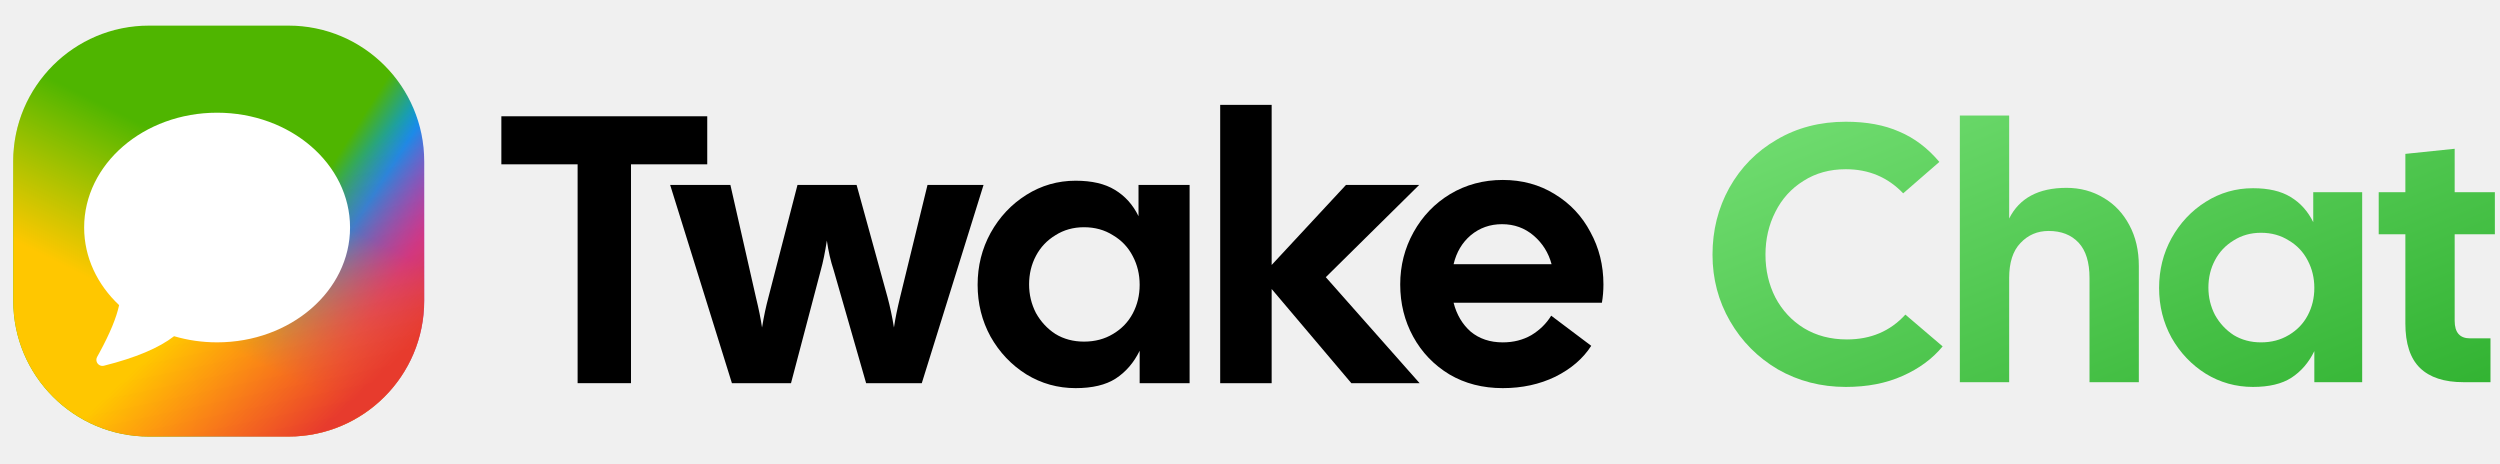
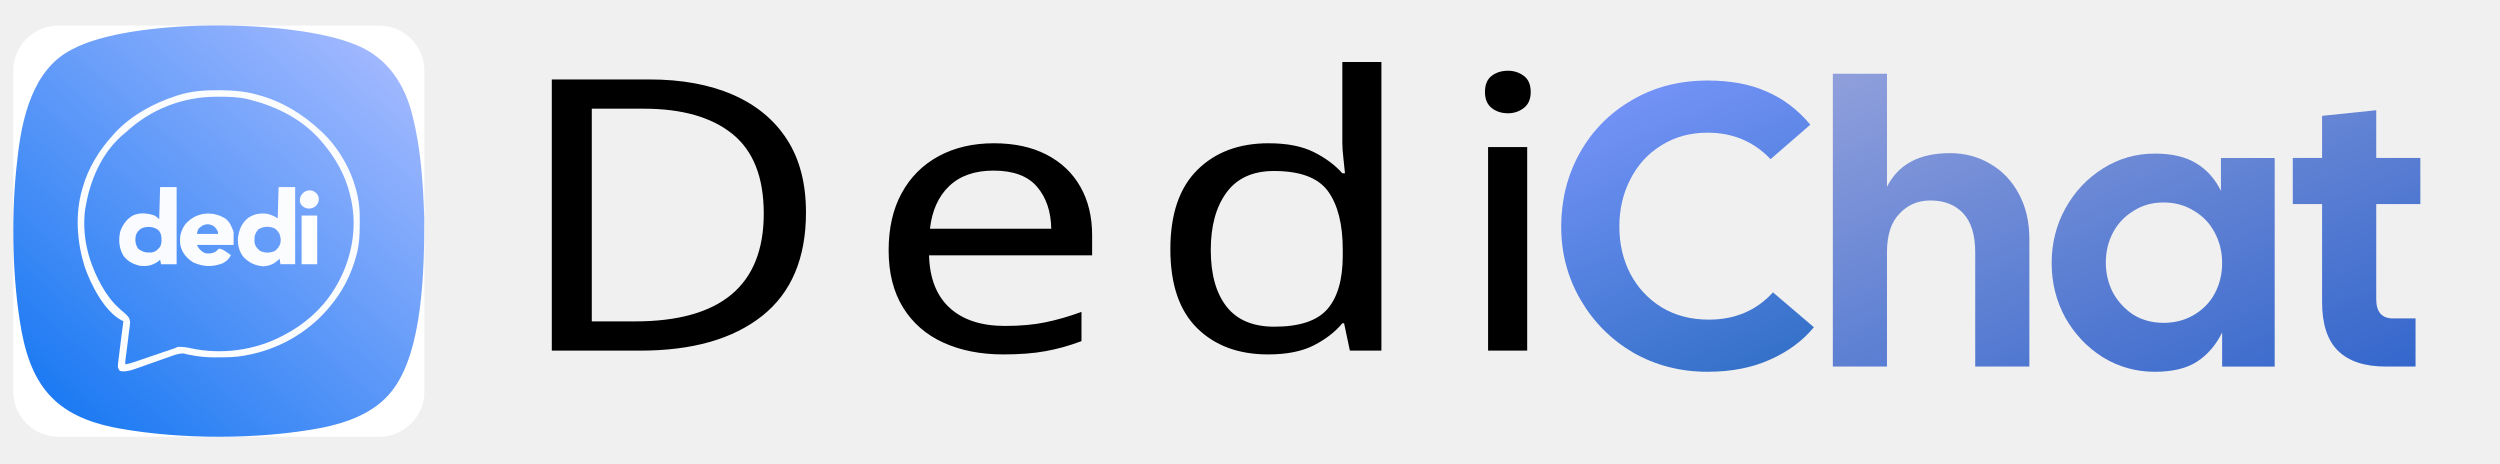
- <svg xmlns="http://www.w3.org/2000/svg" width="1193" height="221" viewBox="0 0 1193 221" fill="none">
-   <path d="M880.833 184.643C868.98 184.643 858.172 181.854 848.41 176.276C838.765 170.582 831.153 162.912 825.575 153.266C819.997 143.621 817.208 133.046 817.208 121.541C817.208 109.92 819.881 99.287 825.227 89.641C830.688 79.879 838.242 72.21 847.887 66.632C857.533 60.937 868.515 58.09 880.833 58.09C890.711 58.09 899.194 59.659 906.283 62.797C913.488 65.818 919.88 70.641 925.458 77.265L908.201 92.256C900.879 84.586 891.757 80.751 880.833 80.751C873.163 80.751 866.423 82.61 860.613 86.329C854.802 89.932 850.328 94.871 847.19 101.146C844.053 107.305 842.484 114.103 842.484 121.541C842.484 128.978 844.053 135.777 847.19 141.936C850.444 148.095 854.976 152.976 860.787 156.578C866.714 160.181 873.57 161.982 881.356 161.982C892.745 161.982 902.041 158.031 909.246 150.129L927.027 165.294C922.146 171.221 915.754 175.927 907.852 179.413C900.066 182.9 891.06 184.643 880.833 184.643Z" fill="url(#paint0_linear_55759_27358)" />
-   <path d="M935.239 55.127H958.771V104.284C963.652 94.522 972.774 89.641 986.139 89.641C992.646 89.641 998.515 91.21 1003.74 94.348C1008.97 97.369 1013.1 101.727 1016.12 107.421C1019.14 112.999 1020.65 119.507 1020.65 126.945V182.377H997.12V132.697C997.12 125.143 995.377 119.507 991.891 115.788C988.405 112.07 983.64 110.21 977.597 110.21C972.251 110.21 967.777 112.128 964.175 115.963C960.572 119.681 958.771 125.26 958.771 132.697V182.377H935.239V55.127Z" fill="url(#paint1_linear_55759_27358)" />
-   <path d="M1075.11 184.643C1066.98 184.643 1059.48 182.551 1052.63 178.368C1045.77 174.068 1040.31 168.315 1036.24 161.11C1032.29 153.905 1030.32 146.003 1030.32 137.404C1030.32 128.804 1032.29 120.902 1036.24 113.697C1040.31 106.375 1045.77 100.565 1052.63 96.265C1059.48 91.965 1066.98 89.815 1075.11 89.815C1082.55 89.815 1088.54 91.21 1093.07 93.999C1097.72 96.788 1101.32 100.797 1103.88 106.027V91.733H1127.23V182.377H1104.4V167.56C1101.73 173.022 1098.07 177.264 1093.42 180.285C1088.89 183.19 1082.78 184.643 1075.11 184.643ZM1053.85 137.229C1053.85 141.878 1054.89 146.235 1056.99 150.303C1059.19 154.254 1062.16 157.45 1065.88 159.89C1069.71 162.214 1074.07 163.376 1078.95 163.376C1083.95 163.376 1088.36 162.214 1092.2 159.89C1096.15 157.566 1099.17 154.428 1101.26 150.477C1103.35 146.526 1104.4 142.168 1104.4 137.404C1104.4 132.639 1103.35 128.281 1101.26 124.33C1099.17 120.263 1096.15 117.067 1092.2 114.743C1088.36 112.302 1083.95 111.082 1078.95 111.082C1074.07 111.082 1069.71 112.302 1065.88 114.743C1062.04 117.067 1059.08 120.204 1056.99 124.156C1054.89 128.107 1053.85 132.465 1053.85 137.229Z" fill="url(#paint2_linear_55759_27358)" />
-   <path d="M1175.56 182.377C1166.38 182.377 1159.46 180.111 1154.81 175.579C1150.16 171.046 1147.84 163.958 1147.84 154.312V111.779H1135.12V91.733H1147.84V73.43L1171.37 70.989V91.733H1190.55V111.779H1171.37V153.092C1171.37 158.67 1173.81 161.459 1178.69 161.459H1188.46V182.377H1175.56Z" fill="url(#paint3_linear_55759_27358)" />
-   <path d="M275.637 78.415H239.249V55.49H337.497V78.415H301.109V182.849H275.637V78.415Z" fill="black" />
-   <path d="M319.795 88.24H348.542L360.732 141.912C362.066 147.371 363.037 152.162 363.643 156.286C364.492 151.07 365.523 146.218 366.736 141.731L380.564 88.24H408.765L423.502 141.731C424.715 146.218 425.746 151.07 426.595 156.286C427.201 152.162 428.172 147.371 429.506 141.912L442.606 88.24H469.351L439.877 182.849H413.313L397.848 128.995C396.393 124.628 395.301 119.898 394.573 114.803C393.724 120.383 392.754 125.113 391.662 128.995L377.471 182.849H349.27L319.795 88.24Z" fill="black" />
-   <path d="M513.279 185.215C504.788 185.215 496.965 183.031 489.808 178.665C482.652 174.177 476.951 168.173 472.706 160.652C468.582 153.132 466.52 144.884 466.52 135.908C466.52 126.933 468.582 118.685 472.706 111.164C476.951 103.523 482.652 97.458 489.808 92.97C496.965 88.482 504.788 86.238 513.279 86.238C521.041 86.238 527.288 87.694 532.019 90.605C536.87 93.516 540.63 97.701 543.299 103.159V88.24H567.679V182.849H543.845V167.384C541.055 173.085 537.234 177.512 532.382 180.666C527.652 183.698 521.284 185.215 513.279 185.215ZM491.082 135.726C491.082 140.578 492.173 145.127 494.357 149.372C496.661 153.496 499.754 156.832 503.636 159.379C507.638 161.805 512.187 163.018 517.281 163.018C522.497 163.018 527.106 161.805 531.109 159.379C535.233 156.953 538.387 153.678 540.57 149.554C542.753 145.43 543.845 140.881 543.845 135.908C543.845 130.935 542.753 126.387 540.57 122.263C538.387 118.017 535.233 114.682 531.109 112.256C527.106 109.709 522.497 108.435 517.281 108.435C512.187 108.435 507.638 109.709 503.636 112.256C499.633 114.682 496.54 117.957 494.357 122.081C492.173 126.205 491.082 130.753 491.082 135.726Z" fill="black" />
-   <path d="M606.835 137.91V182.849H582.273V50.032H606.835V126.447L642.314 88.24H677.246L632.671 132.27L677.428 182.849H644.861L606.835 137.91Z" fill="black" />
-   <path d="M717.126 185.215C707.543 185.215 699.053 183.031 691.654 178.665C684.255 174.177 678.493 168.173 674.369 160.652C670.245 153.132 668.183 144.824 668.183 135.726C668.183 126.751 670.306 118.442 674.551 110.8C678.797 103.159 684.619 97.094 692.018 92.606C699.538 88.118 707.907 85.874 717.126 85.874C726.344 85.874 734.592 88.118 741.87 92.606C749.269 97.094 754.969 103.159 758.972 110.8C763.096 118.321 765.158 126.629 765.158 135.726C765.158 138.759 764.916 141.67 764.43 144.46H693.655C695.111 150.16 697.84 154.77 701.843 158.287C705.967 161.683 711.061 163.382 717.126 163.382C722.22 163.382 726.769 162.229 730.771 159.925C734.774 157.499 737.928 154.406 740.232 150.646L759.336 165.019C755.455 171.084 749.754 175.996 742.234 179.756C734.713 183.395 726.344 185.215 717.126 185.215ZM740.414 126.084C738.959 120.625 736.108 116.077 731.863 112.438C727.618 108.799 722.584 106.98 716.762 106.98C711.061 106.98 706.088 108.738 701.843 112.256C697.719 115.774 694.989 120.383 693.655 126.084H740.414Z" fill="black" />
-   <rect x="6.322" y="12.215" width="196.105" height="196.105" rx="64.764" fill="white" />
-   <rect x="6.322" y="12.215" width="196.105" height="196.105" rx="64.764" fill="url(#paint4_linear_55759_27358)" />
-   <rect x="6.322" y="12.215" width="196.105" height="196.105" rx="64.764" fill="url(#paint5_linear_55759_27358)" />
-   <rect x="6.322" y="12.215" width="196.105" height="196.105" rx="64.764" fill="url(#paint6_linear_55759_27358)" />
-   <path d="M103.597 53.781C138.637 53.781 167.043 78.312 167.043 108.574C167.043 138.836 138.637 163.368 103.597 163.368C96.413 163.368 89.508 162.336 83.07 160.436C75.875 166.031 64.716 170.729 49.596 174.522C48.881 174.701 48.123 174.601 47.479 174.242C46.081 173.462 45.58 171.696 46.36 170.298L47.442 168.334C52.463 159.095 55.596 151.518 56.84 145.603C46.475 135.853 40.152 122.851 40.152 108.574C40.152 78.312 68.558 53.781 103.597 53.781Z" fill="white" />
+ <svg xmlns="http://www.w3.org/2000/svg" id="Layer_1" version="1.1" viewBox="0 0 1193 221">
  <defs>
-     <linearGradient id="paint0_linear_55759_27358" x1="878.482" y1="26.018" x2="978.738" y2="270.353" gradientUnits="userSpaceOnUse">
-       <stop stop-color="#74DF74" />
-       <stop offset="1" stop-color="#32B332" />
+     <style>
+       .st0 {
+         fill: url(#linear-gradient2);
+       }
+ 
+       .st1 {
+         font-family: FranklinGothic-Medium, 'Franklin Gothic Medium';
+         font-size: 181.24px;
+         font-weight: 500;
+         letter-spacing: .07em;
+       }
+ 
+       .st2 {
+         fill: #fff;
+       }
+ 
+       .st3 {
+         fill: url(#linear-gradient1);
+       }
+ 
+       .st4 {
+         fill: #fafcfe;
+       }
+ 
+       .st5 {
+         fill: none;
+       }
+ 
+       .st6 {
+         fill: url(#linear-gradient4);
+       }
+ 
+       .st7 {
+         fill: url(#linear-gradient3);
+       }
+ 
+       .st8 {
+         fill: #fbfcfe;
+       }
+ 
+       .st9 {
+         fill: url(#linear-gradient);
+       }
+ 
+       .st10 {
+         fill: #f9fbfe;
+       }
+ 
+       .st11 {
+         clip-path: url(#clippath);
+       }
+     </style>
+     <linearGradient id="linear-gradient" x1="774.8" y1="203.4" x2="884.9" y2="-64.92" gradientTransform="translate(0 222) scale(1 -1)" gradientUnits="userSpaceOnUse">
+       <stop offset="0" stop-color="#7f99ff" />
+       <stop offset="1" stop-color="#0054a2" />
    </linearGradient>
-     <linearGradient id="paint1_linear_55759_27358" x1="878.482" y1="26.018" x2="978.738" y2="270.353" gradientUnits="userSpaceOnUse">
-       <stop stop-color="#74DF74" />
-       <stop offset="1" stop-color="#32B332" />
+     <linearGradient id="linear-gradient1" x1="857.91" y1="237.5" x2="968.01" y2="-30.82" gradientTransform="translate(0 222) scale(1 -1)" gradientUnits="userSpaceOnUse">
+       <stop offset="0" stop-color="#a5acdf" />
+       <stop offset="1" stop-color="#36c" />
    </linearGradient>
-     <linearGradient id="paint2_linear_55759_27358" x1="878.482" y1="26.018" x2="978.738" y2="270.353" gradientUnits="userSpaceOnUse">
-       <stop stop-color="#74DF74" />
-       <stop offset="1" stop-color="#32B332" />
+     <linearGradient id="linear-gradient2" x1="964.47" y1="281.23" x2="1074.57" y2="12.9" gradientTransform="translate(0 222) scale(1 -1)" gradientUnits="userSpaceOnUse">
+       <stop offset="0" stop-color="#a5acdf" />
+       <stop offset="1" stop-color="#36c" />
    </linearGradient>
-     <linearGradient id="paint3_linear_55759_27358" x1="878.482" y1="26.018" x2="978.738" y2="270.353" gradientUnits="userSpaceOnUse">
-       <stop stop-color="#74DF74" />
-       <stop offset="1" stop-color="#32B332" />
+     <linearGradient id="linear-gradient3" x1="1046.5" y1="314.89" x2="1156.6" y2="46.56" gradientTransform="translate(0 222) scale(1 -1)" gradientUnits="userSpaceOnUse">
+       <stop offset="0" stop-color="#a5acdf" />
+       <stop offset="1" stop-color="#36c" />
    </linearGradient>
-     <linearGradient id="paint4_linear_55759_27358" x1="202.427" y1="126.609" x2="149.333" y2="92.712" gradientUnits="userSpaceOnUse">
-       <stop offset="0.13" stop-color="#A033FF" />
-       <stop offset="0.61" stop-color="#0094FF" />
-       <stop offset="1" stop-color="#4FB500" />
-     </linearGradient>
-     <linearGradient id="paint5_linear_55759_27358" x1="96.204" y1="73.498" x2="34.921" y2="196.063" gradientUnits="userSpaceOnUse">
-       <stop stop-color="#FFD600" stop-opacity="0" />
-       <stop offset="0.563" stop-color="#FFC700" />
-     </linearGradient>
-     <linearGradient id="paint6_linear_55759_27358" x1="112.546" y1="126.609" x2="181.999" y2="200.149" gradientUnits="userSpaceOnUse">
-       <stop offset="0.03" stop-color="#FF3B30" stop-opacity="0" />
-       <stop offset="0.843" stop-color="#E73B2D" />
+     <clipPath id="clippath">
+       <rect class="st5" x="6.32" y="12.22" width="196.1" height="196.1" />
+     </clipPath>
+     <linearGradient id="linear-gradient4" x1="32.39" y1="29.38" x2="190.77" y2="210.39" gradientTransform="translate(0 222) scale(1 -1)" gradientUnits="userSpaceOnUse">
+       <stop offset="0" stop-color="#1e7bf3" />
+       <stop offset=".99" stop-color="#a9bcff" />
    </linearGradient>
  </defs>
+   <path class="st9" d="M814.88,177.41c-13.02,0-24.89-3.06-35.61-9.19-10.59-6.25-18.95-14.68-25.08-25.27-6.13-10.59-9.19-22.21-9.19-34.84s2.94-24.44,8.81-35.03c6-10.72,14.29-19.14,24.89-25.27,10.59-6.25,22.65-9.38,36.18-9.38,10.85,0,20.16,1.72,27.95,5.17,7.91,3.32,14.93,8.61,21.06,15.89l-18.96,16.46c-8.04-8.42-18.06-12.63-30.06-12.63-8.42,0-15.82,2.04-22.21,6.13-6.38,3.96-11.29,9.38-14.74,16.27-3.45,6.76-5.17,14.23-5.17,22.4s1.72,15.63,5.17,22.4c3.57,6.76,8.55,12.12,14.93,16.08,6.51,3.96,14.04,5.93,22.59,5.93,12.51,0,22.72-4.34,30.63-13.02l19.52,16.65c-5.36,6.51-12.38,11.68-21.05,15.51-8.55,3.83-18.44,5.74-29.67,5.74Z" />
+   <path class="st3" d="M874.63,35.18h25.84v53.98c5.36-10.72,15.38-16.08,30.05-16.08,7.14,0,13.59,1.72,19.33,5.17,5.74,3.32,10.27,8.1,13.59,14.36,3.32,6.13,4.97,13.27,4.97,21.44v60.87h-25.84v-54.56c0-8.29-1.91-14.48-5.74-18.57-3.82-4.08-9.06-6.13-15.69-6.13-5.87,0-10.79,2.1-14.74,6.32-3.96,4.08-5.93,10.21-5.93,18.38v54.56h-25.84V35.18Z" />
+   <path class="st0" d="M1028.24,177.41c-8.93,0-17.16-2.3-24.69-6.89-7.53-4.72-13.53-11.04-17.99-18.95-4.34-7.91-6.51-16.59-6.51-26.03s2.17-18.12,6.51-26.03c4.46-8.04,10.46-14.42,17.99-19.14,7.53-4.72,15.76-7.08,24.69-7.08,8.17,0,14.74,1.53,19.72,4.59,5.11,3.06,9.06,7.47,11.87,13.21v-15.7h25.65v99.54h-25.08v-16.27c-2.94,6-6.95,10.66-12.06,13.97-4.97,3.19-11.68,4.79-20.1,4.79ZM1004.89,125.34c0,5.11,1.15,9.89,3.44,14.36,2.43,4.34,5.68,7.85,9.77,10.53,4.21,2.55,8.99,3.83,14.35,3.83s10.34-1.28,14.55-3.83c4.34-2.55,7.66-6,9.96-10.34,2.29-4.34,3.44-9.13,3.44-14.36s-1.15-10.02-3.44-14.36c-2.3-4.47-5.62-7.98-9.96-10.53-4.21-2.68-9.06-4.02-14.55-4.02s-10.14,1.34-14.35,4.02c-4.22,2.55-7.47,6-9.77,10.34-2.29,4.34-3.44,9.12-3.44,14.36Z" />
+   <path class="st7" d="M1138.54,174.92c-10.08,0-17.68-2.49-22.78-7.47-5.11-4.98-7.66-12.76-7.66-23.35v-46.71h-13.98v-22.01h13.98v-20.1l25.84-2.68v22.78h21.05v22.01h-21.05v45.37c0,6.13,2.67,9.19,8.03,9.19h10.73v22.97h-14.17Z" />
+   <text class="st1" transform="translate(242.75 167.32) scale(1.17 1)">
+     <tspan x="0" y="0">Dedi</tspan>
+   </text>
+   <g class="st11">
+     <g>
+       <rect class="st2" x="6.32" y="12.22" width="196.21" height="196.21" rx="21.65" ry="21.65" />
+       <path class="st6" d="M34.55,23.49c28.09-15,105.65-14.55,135.48-2.02,14.67,5.93,23.07,18.55,26.78,33.6,3.95,15.65,5.04,31.23,5.65,49,.03,24.43-.6,64.21-15.69,82.8-8.05,10.1-20.74,14.76-33.37,17.3-29.61,5.61-66.98,5.63-96.72.25-30.83-5.59-42.67-20.75-47.28-51.61-3.68-23.71-3.97-52.42-1.18-76.2,2.04-19.81,7.33-43.65,26.19-53.05l.13-.07Z" />
+       <path class="st4" d="M104.14,43.05q.53,0,1.06,0c5.74.03,11.23.46,16.8,1.94.32.08.63.16.96.25,11.54,3.07,21.52,9.14,30.16,17.29q.44.41.9.83c10.13,9.66,17.22,24.55,17.63,38.57.03,1.52.03,3.04.02,4.56q0,.48,0,.97c-.02,4.73-.22,9.24-1.45,13.83-.08.29-.15.57-.23.86-2.46,9.12-6.73,17.42-12.92,24.56-.31.36-.61.72-.92,1.09-9.95,11.39-23.66,19.01-38.53,21.71-.4.08-.81.15-1.22.23-3.7.65-7.31.79-11.05.78-.98,0-1.96,0-2.94.02-3.98.02-7.73-.37-11.63-1.15-.55-.11-1.09-.21-1.66-.33-.46-.13-.91-.25-1.38-.38-2.7-.09-5.02.92-7.54,1.83-.57.2-1.14.4-1.7.59-1.8.63-3.59,1.26-5.38,1.9-2.08.74-4.16,1.47-6.24,2.2-.83.29-1.66.59-2.48.89q-4.85,1.69-7.28.86c-1-1.49-.96-1.76-.78-3.47.05-.47.1-.94.15-1.42.42-3.52.86-7.04,1.32-10.56.1-.8.21-1.6.31-2.4.25-1.94.5-3.88.76-5.82-.27-.13-.54-.26-.82-.39-8.31-4.33-14.87-17.36-17.74-25.85-3.57-11.59-4.55-24.69-1.17-36.45.08-.29.16-.58.24-.88,2.73-9.7,7.92-18.03,14.66-25.43.37-.41.75-.82,1.13-1.24,7.9-8.27,18.06-13.74,28.84-17.28.3-.1.61-.21.92-.31,6.25-1.96,12.68-2.45,19.19-2.4ZM60.24,62.99q-.92.85-2.26,1.89c-9.55,8.53-14.99,21.21-17.07,33.59-.08.39-.16.78-.24,1.18-1.69,12.5,1.33,24.7,7.26,35.64.22.4.43.8.66,1.22,2.23,3.9,4.87,7.57,8.22,10.57.32.29.64.59.97.89.64.57,1.28,1.13,1.95,1.67,1.41,1.28,2.17,2.14,2.37,4.07-.1,1.62-.32,3.2-.57,4.81-.07.6-.14,1.19-.21,1.79-.21,1.85-.45,3.69-.69,5.53-.12.95-.25,1.89-.37,2.84-.11.85-.22,1.69-.33,2.54q-.18,1.33-.15,2.65c1.53-.28,2.97-.66,4.44-1.17.44-.15.87-.3,1.32-.45.47-.16.93-.32,1.41-.48.48-.16.96-.33,1.46-.5,1.02-.35,2.03-.69,3.05-1.04,1.56-.53,3.12-1.06,4.68-1.59.99-.34,1.97-.67,2.96-1.01.47-.16.94-.32,1.42-.48.43-.15.86-.3,1.31-.45.38-.13.76-.26,1.15-.39q.93-.31,1.8-.77c2.2-.11,4.13.16,6.27.63,14.47,3.18,30.62,1.03,43.7-5.89.28-.15.57-.29.86-.44,9.57-4.96,17.97-12.29,23.69-21.48.17-.28.34-.55.52-.84,7.76-12.64,11.01-28.43,7.58-42.99-.07-.29-.14-.58-.22-.89-.07-.3-.14-.6-.21-.91-2.25-9.26-6.83-17.27-12.94-24.52-.29-.34-.58-.69-.88-1.04-8.8-10.17-20.91-16.28-33.76-19.56-.31-.08-.62-.16-.93-.24-4.64-1.13-9.33-1.2-14.08-1.21-.3,0-.59,0-.9,0-16.01-.05-31.53,5.89-43.23,16.83Z" />
+       <path class="st2" d="M143.92,102.86h7.45v23.23h-7.45v-23.23Z" />
+       <path class="st8" d="M132.96,89.27c-.15,5.07-.29,9.99-.44,14.9-1.68-1.12-3.3-1.73-5.26-2.19-3.39-.29-5.9.08-8.76,1.94-3.15,2.44-4.48,5.8-4.97,9.66-.17,3.43.62,6.58,2.83,9.26,2.86,2.78,5.51,3.93,9.45,4.26,3.02-.29,4.82-1.07,7.03-3.1.19-.19.38-.36.56-.54.15.89.29,1.76.44,2.63h7.01v-36.82h-7.89ZM133.54,116.84c-.7,1.4-1.34,2.16-2.63,3.09-2.5.8-4.5.92-6.88-.27-1.5-1.32-2.33-2.2-2.6-4.23-.12-2.5.16-4.06,1.89-5.99,2.04-1.28,4.32-1.51,6.58-.88,1.81.51,2.42,1.43,3.45,2.99.66,1.87.89,3.39.19,5.3Z" />
+       <path class="st10" d="M76.41,89.27c-.15,5.22-.29,10.28-.44,15.34q-1.32-1.32-2.14-1.73c-3.34-1.16-6.66-1.53-10.03-.24-3.2,1.64-5.2,4.43-6.4,7.77-.95,3.99-.62,8.18,1.55,11.71,1.94,2.56,4.6,3.98,7.71,4.69,3.41.45,6.09-.11,8.89-2.11.29-.27.57-.53.85-.79.15.75.29,1.47.44,2.19h7.45v-36.82h-7.89ZM76.31,117.87c-1.28,1.54-2.22,2.39-4.28,2.63-2.59.09-4.07-.25-6.13-1.86-1.3-2.07-1.5-3.74-1.13-6.1.46-1.67,1.35-2.7,2.81-3.59,2.2-.9,4.77-.93,6.84.13,1.47.75,1.85,1.43,2.44,2.99.31,2.04.48,3.95-.54,5.8Z" />
+       <path class="st8" d="M149.18,91.02c5.58,2.38,2.51,9.74-3.07,8.33-5.77-1.84-2.47-9.87,3.07-8.33Z" />
+       <path class="st4" d="M111.48,110.75c-.85-2.54-1.8-4.89-4.03-6.53-6.44-3.9-14.34-2.89-19.21,3.03-2.09,3.13-2.7,5.92-2.19,9.64.79,3.76,2.96,6.24,6.14,8.33,4.84,2.15,9.07,2.3,14.03.44,1.84-.99,3.09-2.01,3.95-3.95-.27-.19-.54-.38-.8-.56-.36-.25-.71-.49-1.06-.73-1.24-.86-2.31-1.63-3.84-1.78q-.85.89-1.81,1.59c-1.62.77-3.02.85-4.77.6q-2.6-1.1-3.95-3.95h17.54v-6.14ZM104.03,111.63h-10.08c.48-2.41.72-2.64,2.63-3.95,1.34-.67,2.52-.88,3.95-.44,1.73.53,2.41,1.37,3.3,3.02.21.38.21.91.21,1.36Z" />
+     </g>
+   </g>
</svg>
